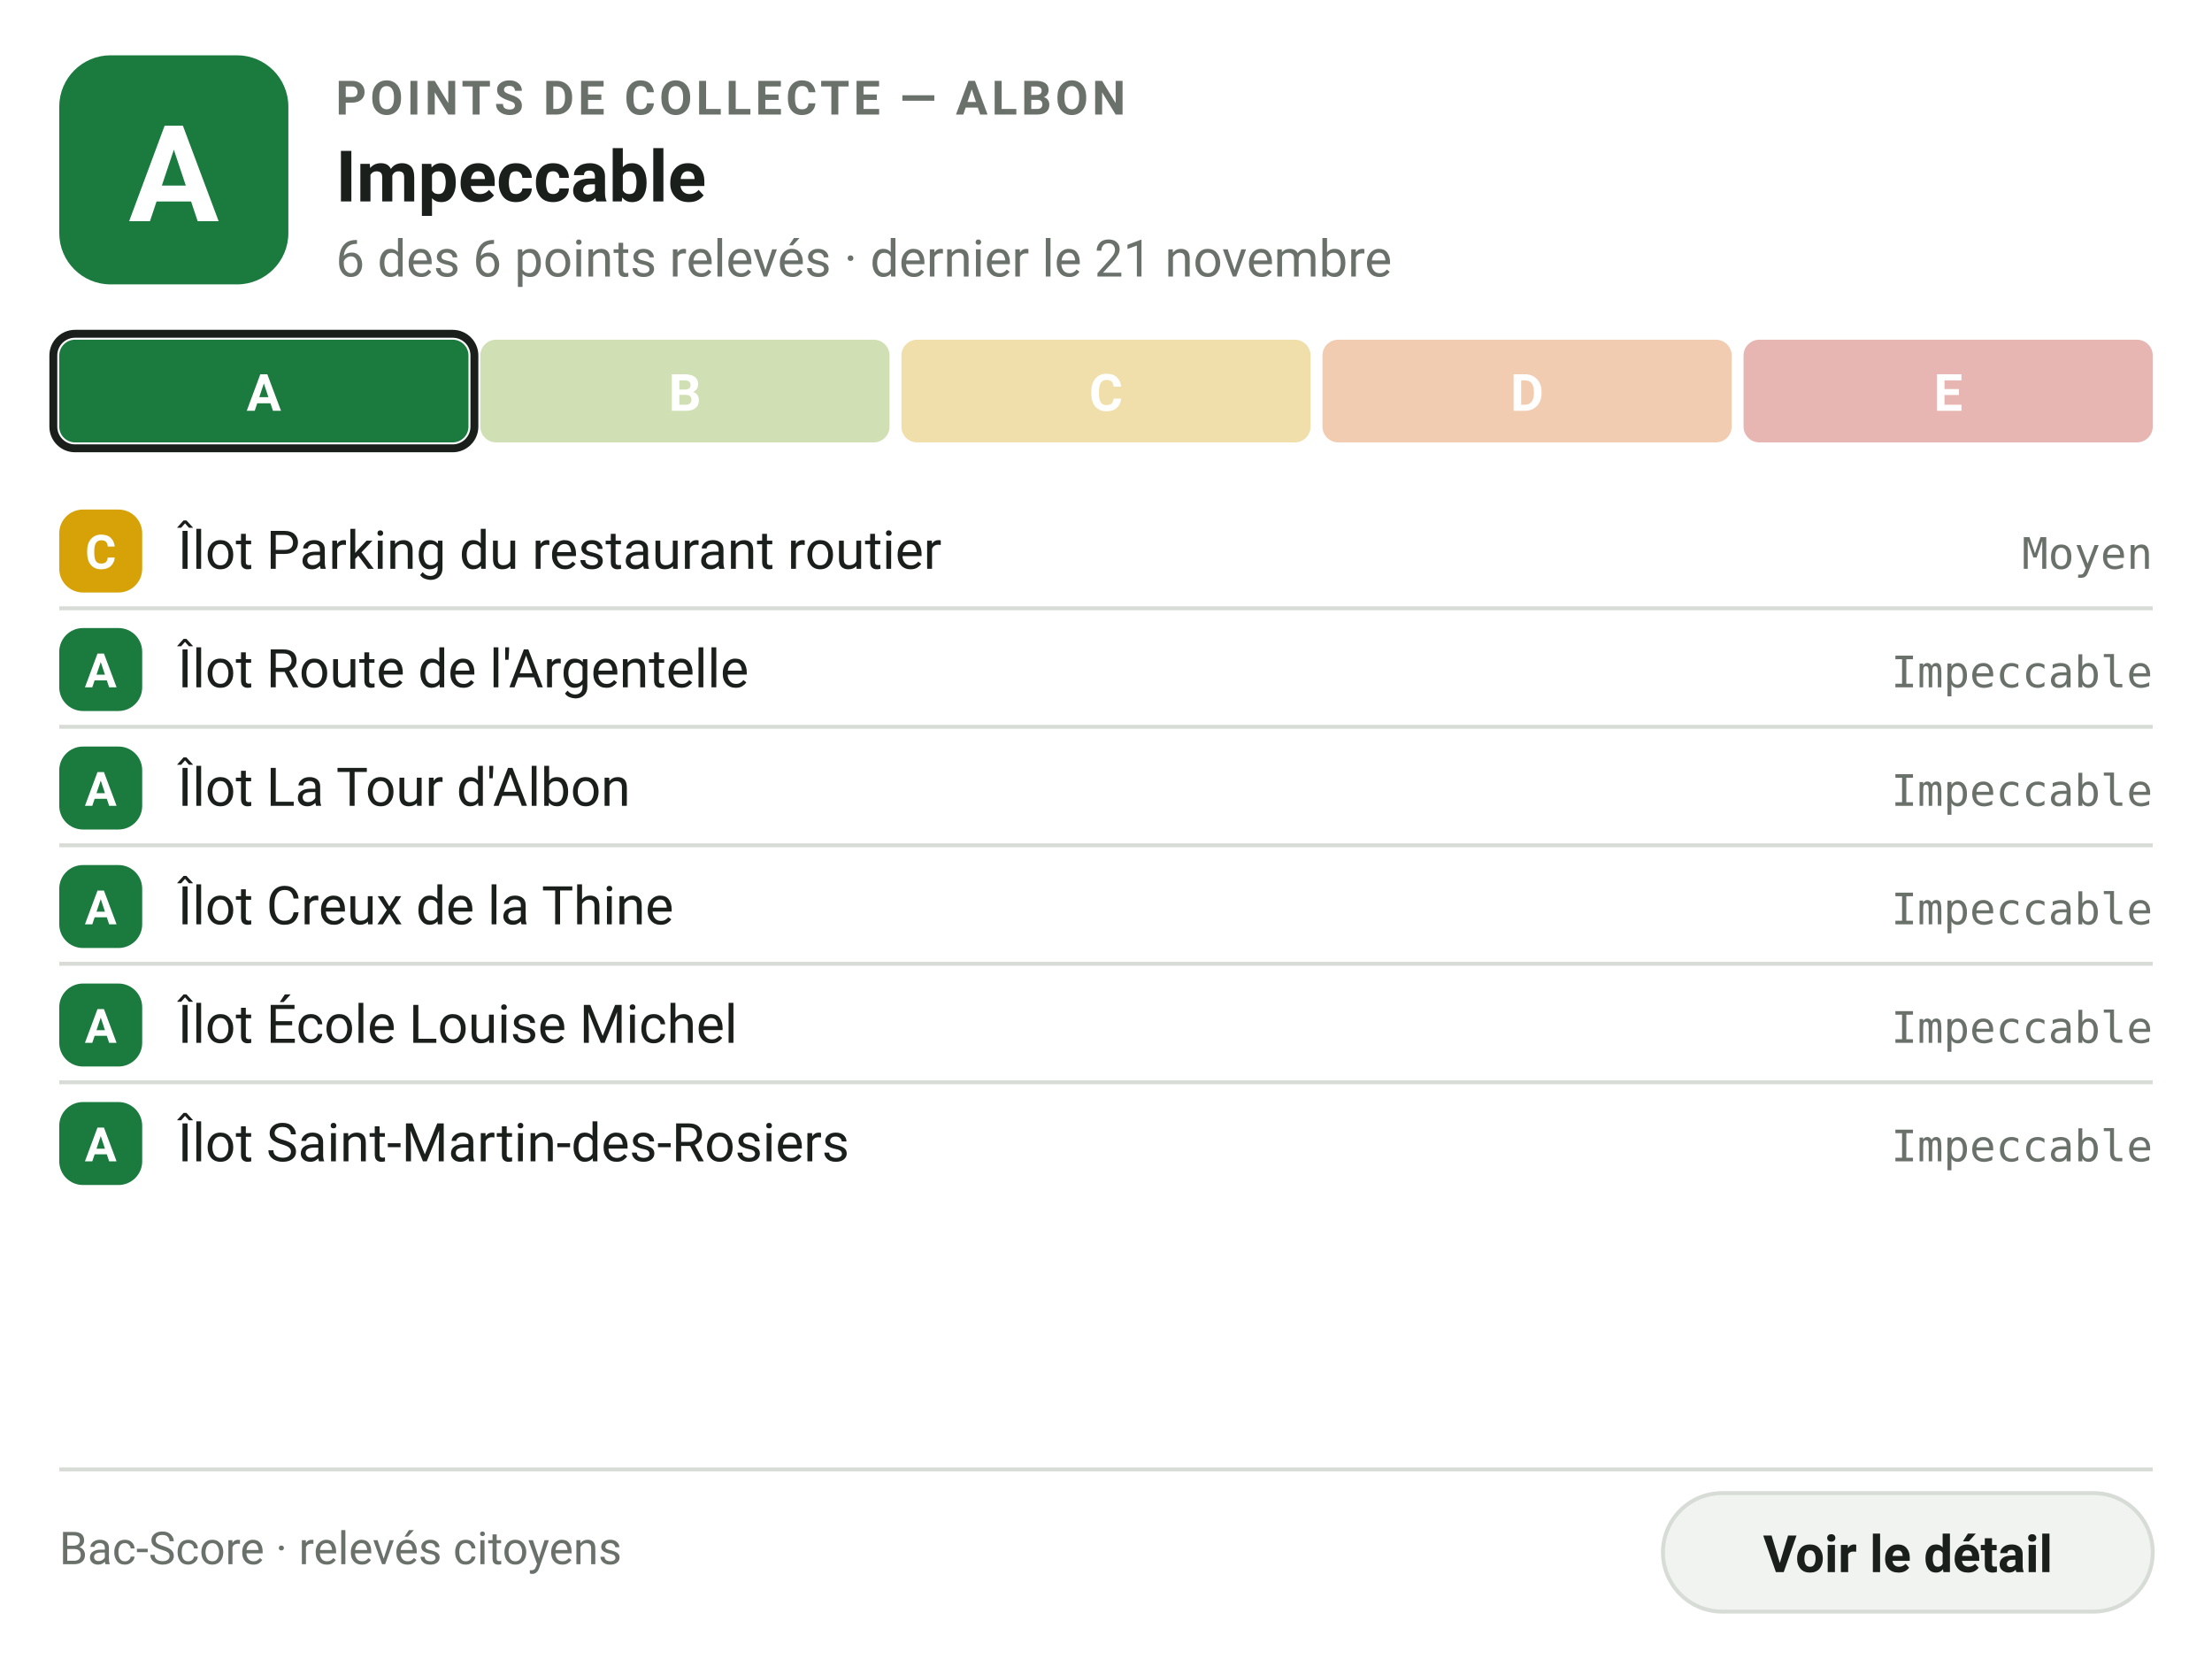
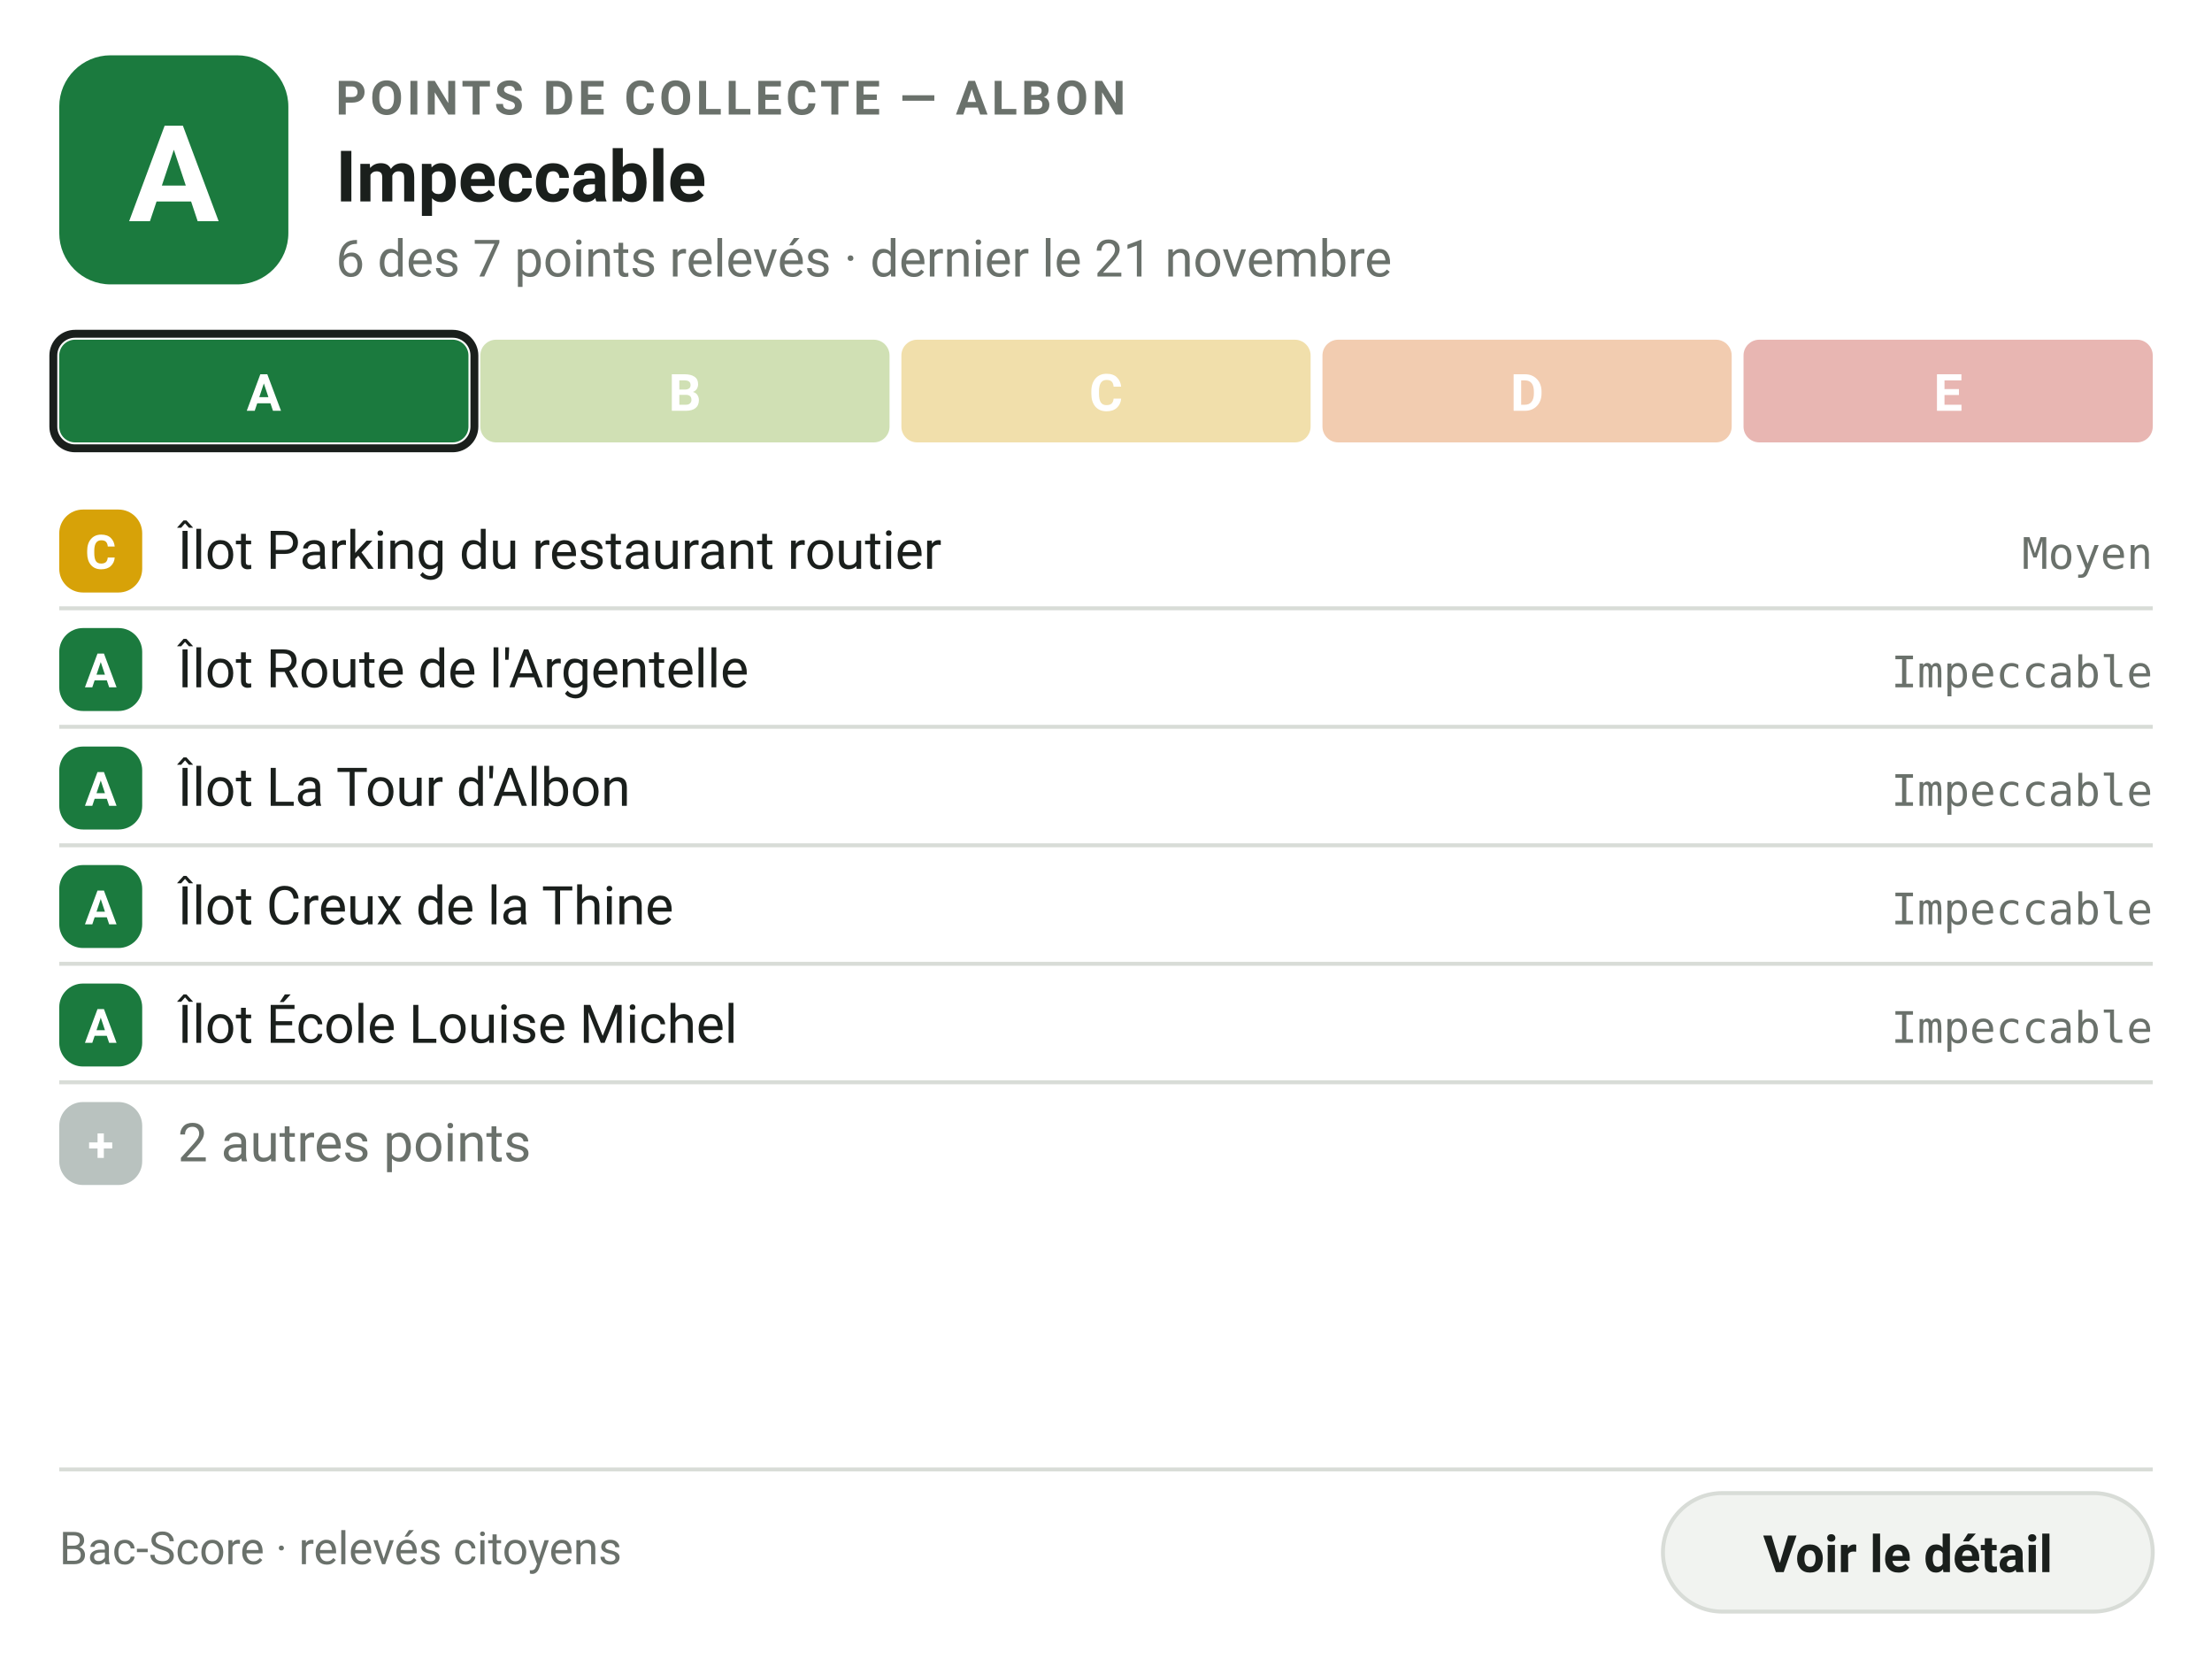
<svg xmlns="http://www.w3.org/2000/svg" width="560" height="420" viewBox="0 0 560 420" role="img" aria-label="Propreté des points de collecte — Albon : Bac-Score A">
  <rect width="560" height="420" fill="#FFFFFF" />
  <rect x="15" y="14" width="58" height="58" rx="13" fill="#1b7a3e" />
  <text x="44" y="56" text-anchor="middle" font-family="Barlow, system-ui, -apple-system, 'Segoe UI', Roboto, sans-serif" font-size="34" font-weight="600" fill="#fff">A</text>
  <text x="85" y="29" font-family="Barlow, system-ui, -apple-system, 'Segoe UI', Roboto, sans-serif" font-size="12" font-weight="600" letter-spacing="1" fill="#6A716B">POINTS DE COLLECTE — ALBON</text>
  <text x="85" y="51" font-family="Barlow, system-ui, -apple-system, 'Segoe UI', Roboto, sans-serif" font-size="18" font-weight="600" fill="#1A1F1C">Impeccable</text>
-   <text x="85" y="70" font-family="Barlow, system-ui, -apple-system, 'Segoe UI', Roboto, sans-serif" font-size="13" fill="#6A716B">6 des 6 points relevés · dernier le 21 novembre</text>
+   <text x="85" y="70" font-family="Barlow, system-ui, -apple-system, 'Segoe UI', Roboto, sans-serif" font-size="13" fill="#6A716B">6 des 7 points relevés · dernier le 21 novembre</text>
  <rect x="15.0" y="86" width="103.6" height="26" rx="4" fill="#1b7a3e" />
  <rect x="13.5" y="84.5" width="106.6" height="29" rx="5.5" fill="none" stroke="#1A1F1C" stroke-width="2" />
  <text x="66.8" y="104" text-anchor="middle" font-family="Barlow, system-ui, -apple-system, 'Segoe UI', Roboto, sans-serif" font-size="13" font-weight="600" fill="#fff">A</text>
  <rect x="121.6" y="86" width="103.6" height="26" rx="4" fill="#74a524" opacity="0.34" />
  <text x="173.4" y="104" text-anchor="middle" font-family="Barlow, system-ui, -apple-system, 'Segoe UI', Roboto, sans-serif" font-size="13" font-weight="600" fill="#fff">B</text>
  <rect x="228.2" y="86" width="103.6" height="26" rx="4" fill="#d7a208" opacity="0.34" />
  <text x="280.0" y="104" text-anchor="middle" font-family="Barlow, system-ui, -apple-system, 'Segoe UI', Roboto, sans-serif" font-size="13" font-weight="600" fill="#fff">C</text>
  <rect x="334.8" y="86" width="103.6" height="26" rx="4" fill="#d96a18" opacity="0.34" />
  <text x="386.6" y="104" text-anchor="middle" font-family="Barlow, system-ui, -apple-system, 'Segoe UI', Roboto, sans-serif" font-size="13" font-weight="600" fill="#fff">D</text>
  <rect x="441.4" y="86" width="103.6" height="26" rx="4" fill="#bd2a1d" opacity="0.34" />
  <text x="493.2" y="104" text-anchor="middle" font-family="Barlow, system-ui, -apple-system, 'Segoe UI', Roboto, sans-serif" font-size="13" font-weight="600" fill="#fff">E</text>
  <rect x="15" y="129" width="21" height="21" rx="6" fill="#d7a208" />
  <text x="25.5" y="144" text-anchor="middle" font-family="Barlow, system-ui, -apple-system, 'Segoe UI', Roboto, sans-serif" font-size="12" font-weight="600" fill="#fff">C</text>
  <text x="45" y="144" font-family="Barlow, system-ui, -apple-system, 'Segoe UI', Roboto, sans-serif" font-size="13.5" fill="#1A1F1C">Îlot Parking du restaurant routier</text>
  <text x="545" y="144" text-anchor="end" font-family="'IBM Plex Mono', ui-monospace, SFMono-Regular, Menlo, monospace" font-size="11" fill="#6A716B">Moyen</text>
  <line x1="15" y1="154" x2="545" y2="154" stroke="#D8DCD7" stroke-width="1" />
  <rect x="15" y="159" width="21" height="21" rx="6" fill="#1b7a3e" />
  <text x="25.5" y="174" text-anchor="middle" font-family="Barlow, system-ui, -apple-system, 'Segoe UI', Roboto, sans-serif" font-size="12" font-weight="600" fill="#fff">A</text>
  <text x="45" y="174" font-family="Barlow, system-ui, -apple-system, 'Segoe UI', Roboto, sans-serif" font-size="13.5" fill="#1A1F1C">Îlot Route de l'Argentelle</text>
  <text x="545" y="174" text-anchor="end" font-family="'IBM Plex Mono', ui-monospace, SFMono-Regular, Menlo, monospace" font-size="11" fill="#6A716B">Impeccable</text>
  <line x1="15" y1="184" x2="545" y2="184" stroke="#D8DCD7" stroke-width="1" />
  <rect x="15" y="189" width="21" height="21" rx="6" fill="#1b7a3e" />
  <text x="25.5" y="204" text-anchor="middle" font-family="Barlow, system-ui, -apple-system, 'Segoe UI', Roboto, sans-serif" font-size="12" font-weight="600" fill="#fff">A</text>
  <text x="45" y="204" font-family="Barlow, system-ui, -apple-system, 'Segoe UI', Roboto, sans-serif" font-size="13.5" fill="#1A1F1C">Îlot La Tour d'Albon</text>
  <text x="545" y="204" text-anchor="end" font-family="'IBM Plex Mono', ui-monospace, SFMono-Regular, Menlo, monospace" font-size="11" fill="#6A716B">Impeccable</text>
  <line x1="15" y1="214" x2="545" y2="214" stroke="#D8DCD7" stroke-width="1" />
  <rect x="15" y="219" width="21" height="21" rx="6" fill="#1b7a3e" />
  <text x="25.5" y="234" text-anchor="middle" font-family="Barlow, system-ui, -apple-system, 'Segoe UI', Roboto, sans-serif" font-size="12" font-weight="600" fill="#fff">A</text>
  <text x="45" y="234" font-family="Barlow, system-ui, -apple-system, 'Segoe UI', Roboto, sans-serif" font-size="13.5" fill="#1A1F1C">Îlot Creux de la Thine</text>
  <text x="545" y="234" text-anchor="end" font-family="'IBM Plex Mono', ui-monospace, SFMono-Regular, Menlo, monospace" font-size="11" fill="#6A716B">Impeccable</text>
  <line x1="15" y1="244" x2="545" y2="244" stroke="#D8DCD7" stroke-width="1" />
  <rect x="15" y="249" width="21" height="21" rx="6" fill="#1b7a3e" />
  <text x="25.5" y="264" text-anchor="middle" font-family="Barlow, system-ui, -apple-system, 'Segoe UI', Roboto, sans-serif" font-size="12" font-weight="600" fill="#fff">A</text>
  <text x="45" y="264" font-family="Barlow, system-ui, -apple-system, 'Segoe UI', Roboto, sans-serif" font-size="13.5" fill="#1A1F1C">Îlot École Louise Michel</text>
  <text x="545" y="264" text-anchor="end" font-family="'IBM Plex Mono', ui-monospace, SFMono-Regular, Menlo, monospace" font-size="11" fill="#6A716B">Impeccable</text>
  <line x1="15" y1="274" x2="545" y2="274" stroke="#D8DCD7" stroke-width="1" />
-   <rect x="15" y="279" width="21" height="21" rx="6" fill="#1b7a3e" />
-   <text x="25.5" y="294" text-anchor="middle" font-family="Barlow, system-ui, -apple-system, 'Segoe UI', Roboto, sans-serif" font-size="12" font-weight="600" fill="#fff">A</text>
-   <text x="45" y="294" font-family="Barlow, system-ui, -apple-system, 'Segoe UI', Roboto, sans-serif" font-size="13.5" fill="#1A1F1C">Îlot Saint-Martin-des-Rosiers</text>
-   <text x="545" y="294" text-anchor="end" font-family="'IBM Plex Mono', ui-monospace, SFMono-Regular, Menlo, monospace" font-size="11" fill="#6A716B">Impeccable</text>
+   <rect x="15" y="279" width="21" height="21" rx="6" fill="#b9c2bf" />
+   <text x="25.5" y="294" text-anchor="middle" font-family="Barlow, system-ui, -apple-system, 'Segoe UI', Roboto, sans-serif" font-size="12" font-weight="600" fill="#fff">+</text>
+   <text x="45" y="294" font-family="Barlow, system-ui, -apple-system, 'Segoe UI', Roboto, sans-serif" font-size="13.5" fill="#6A716B">2 autres points</text>
  <line x1="15" y1="372" x2="545" y2="372" stroke="#D8DCD7" stroke-width="1" />
  <text x="15" y="396" font-family="Barlow, system-ui, -apple-system, 'Segoe UI', Roboto, sans-serif" font-size="11.5" fill="#6A716B">Bac-Score · relevés citoyens</text>
  <rect x="421" y="378" width="124" height="30" rx="15" fill="#F1F3F0" stroke="#D8DCD7" />
  <text x="483" y="398" text-anchor="middle" font-family="Barlow, system-ui, -apple-system, 'Segoe UI', Roboto, sans-serif" font-size="13" font-weight="600" fill="#1A1F1C">Voir le détail</text>
</svg>
